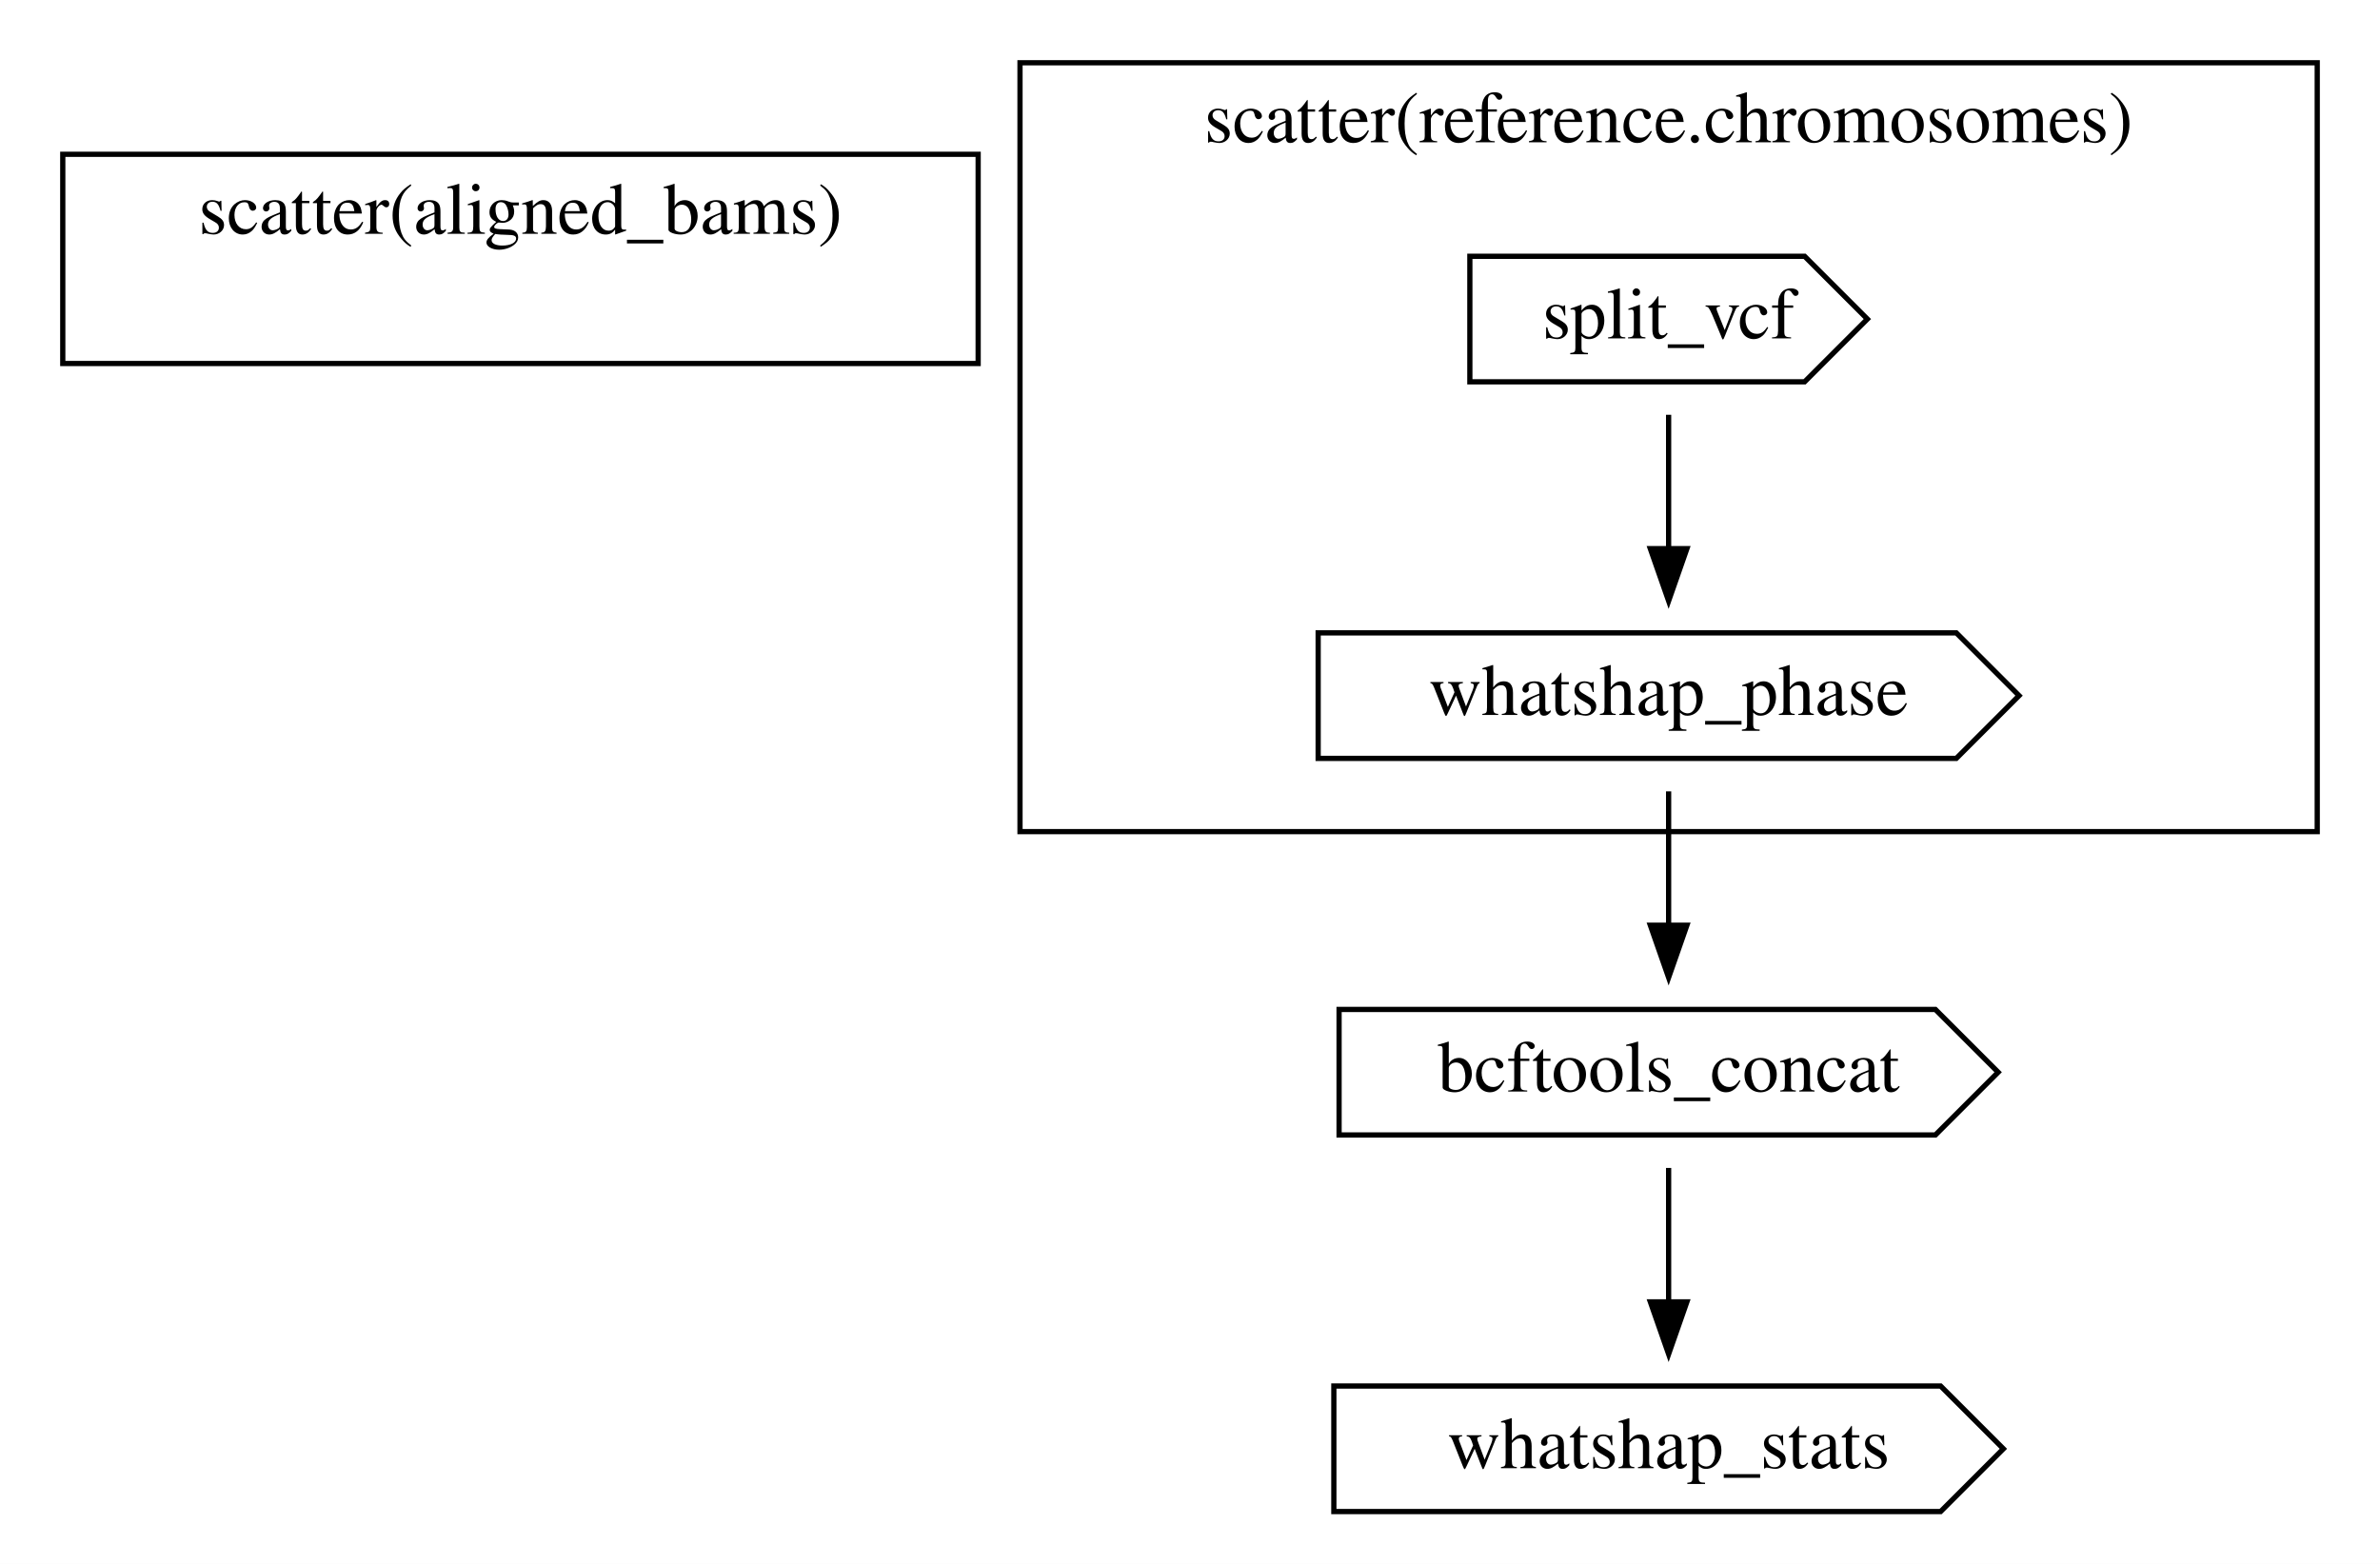
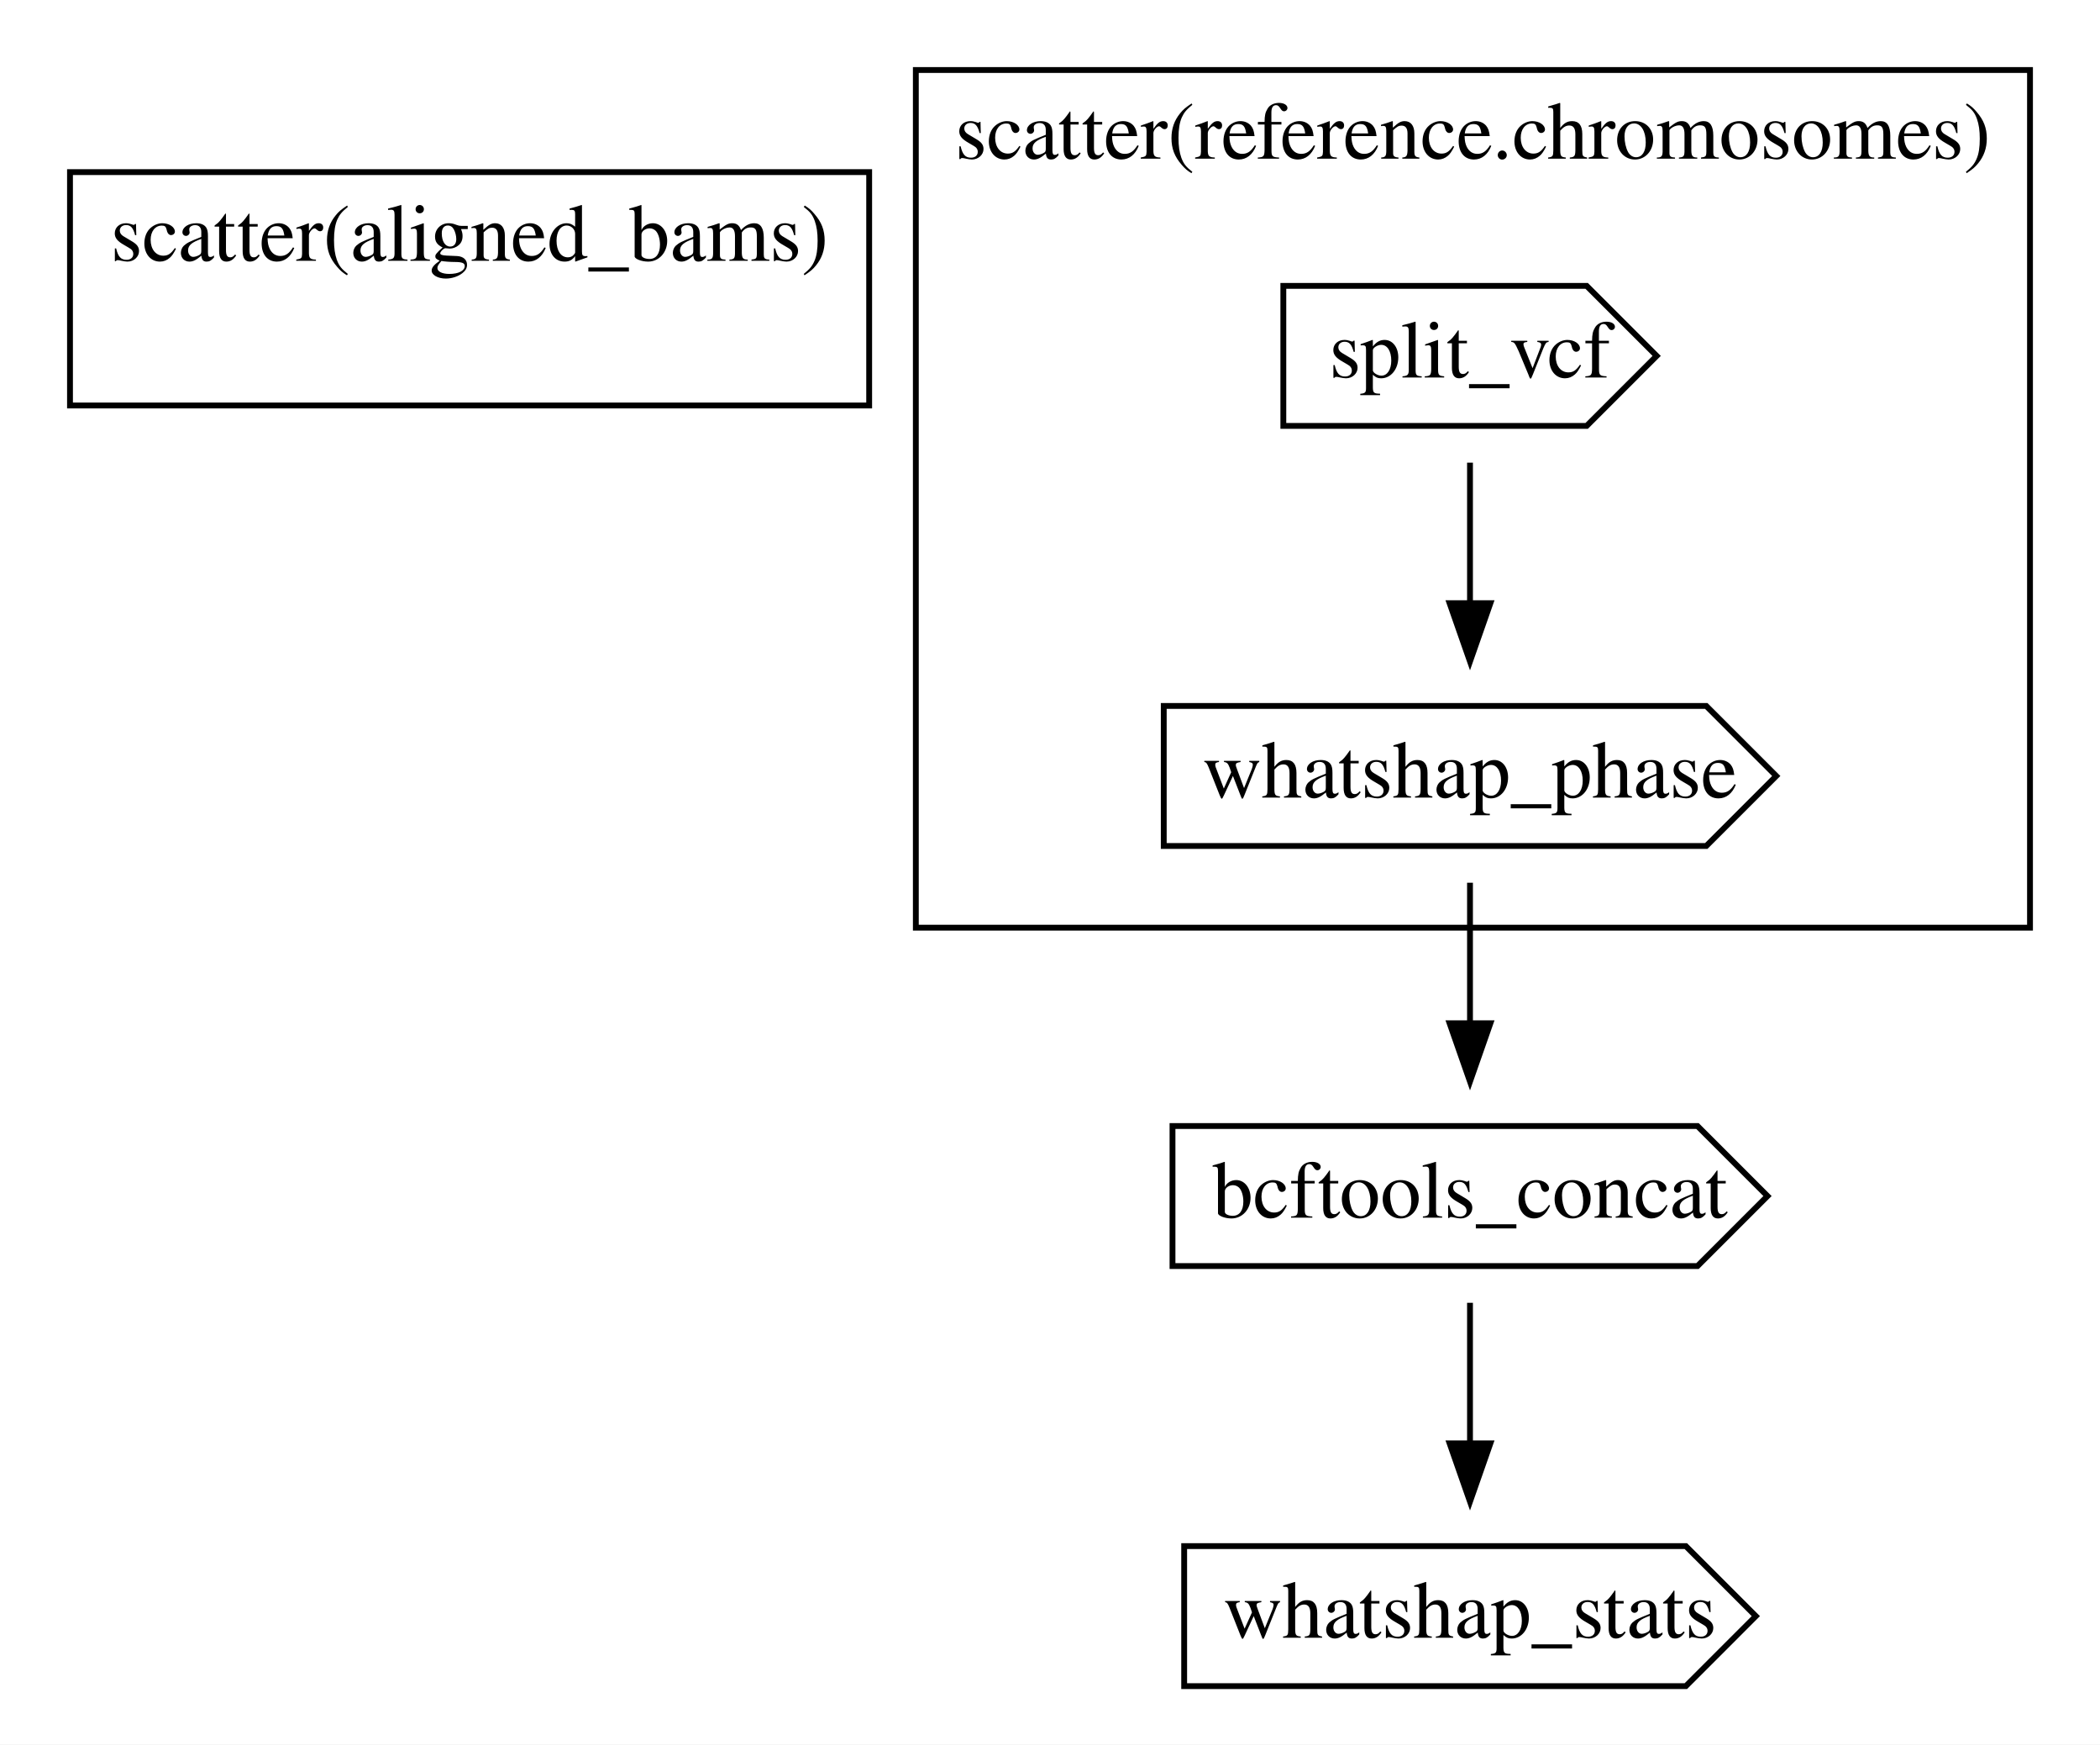
- <svg xmlns="http://www.w3.org/2000/svg" width="455pt" height="299pt" viewBox="0.00 0.00 455.00 299.00">
+ <svg xmlns="http://www.w3.org/2000/svg" width="360pt" height="299pt" viewBox="0.00 0.00 360.00 299.00">
  <g id="graph0" class="graph" transform="scale(1 1) rotate(0) translate(4 295)">
-     <polygon fill="white" stroke="transparent" points="-4,4 -4,-295 451,-295 451,4 -4,4" />
+     <polygon fill="white" stroke="none" points="-4,4 -4,-295 356,-295 356,4 -4,4" />
    <g id="clust1" class="cluster">
-       <polygon fill="none" stroke="black" points="8,-225.5 8,-265.5 183,-265.5 183,-225.5 8,-225.5" />
-       <text text-anchor="middle" x="95.5" y="-250.3" font-family="Times,serif" font-size="14.00">scatter(aligned_bams)</text>
+       <polygon fill="none" stroke="black" points="8,-225.5 8,-265.5 145,-265.5 145,-225.5 8,-225.5" />
+       <text text-anchor="middle" x="76.5" y="-250.3" font-family="Times,serif" font-size="14.00">scatter(aligned_bams)</text>
    </g>
    <g id="clust2" class="cluster">
-       <polygon fill="none" stroke="black" points="191,-136 191,-283 439,-283 439,-136 191,-136" />
-       <text text-anchor="middle" x="315" y="-267.8" font-family="Times,serif" font-size="14.00">scatter(reference.chromosomes)</text>
+       <polygon fill="none" stroke="black" points="153,-136 153,-283 344,-283 344,-136 153,-136" />
+       <text text-anchor="middle" x="248.5" y="-267.8" font-family="Times,serif" font-size="14.00">scatter(reference.chromosomes)</text>
    </g>
    <g id="node2" class="node">
-       <polygon fill="none" stroke="black" points="341,-246 277,-246 277,-222 341,-222 353,-234 341,-246" />
-       <text text-anchor="middle" x="315" y="-230.3" font-family="Times,serif" font-size="14.00">split_vcf</text>
+       <polygon fill="none" stroke="black" points="268,-246 216,-246 216,-222 268,-222 280,-234 268,-246" />
+       <text text-anchor="middle" x="248" y="-230.3" font-family="Times,serif" font-size="14.00">split_vcf</text>
    </g>
    <g id="node3" class="node">
-       <polygon fill="none" stroke="black" points="370,-174 248,-174 248,-150 370,-150 382,-162 370,-174" />
-       <text text-anchor="middle" x="315" y="-158.3" font-family="Times,serif" font-size="14.00">whatshap_phase</text>
+       <polygon fill="none" stroke="black" points="288.5,-174 195.5,-174 195.5,-150 288.5,-150 300.5,-162 288.5,-174" />
+       <text text-anchor="middle" x="248" y="-158.3" font-family="Times,serif" font-size="14.00">whatshap_phase</text>
    </g>
    <g id="edge1" class="edge">
-       <path fill="none" stroke="black" d="M315,-215.7C315,-207.98 315,-198.71 315,-190.11" />
-       <polygon fill="black" stroke="black" points="318.5,-190.1 315,-180.1 311.5,-190.1 318.5,-190.1" />
+       <path fill="none" stroke="black" d="M248,-215.7C248,-208.41 248,-199.73 248,-191.54" />
+       <polygon fill="black" stroke="black" points="251.5,-191.62 248,-181.62 244.5,-191.62 251.5,-191.62" />
    </g>
    <g id="node5" class="node">
-       <polygon fill="none" stroke="black" points="366,-102 252,-102 252,-78 366,-78 378,-90 366,-102" />
-       <text text-anchor="middle" x="315" y="-86.3" font-family="Times,serif" font-size="14.00">bcftools_concat</text>
+       <polygon fill="none" stroke="black" points="287,-102 197,-102 197,-78 287,-78 299,-90 287,-102" />
+       <text text-anchor="middle" x="248" y="-86.3" font-family="Times,serif" font-size="14.00">bcftools_concat</text>
    </g>
    <g id="edge2" class="edge">
-       <path fill="none" stroke="black" d="M315,-143.7C315,-135.98 315,-126.71 315,-118.11" />
-       <polygon fill="black" stroke="black" points="318.5,-118.1 315,-108.1 311.5,-118.1 318.5,-118.1" />
+       <path fill="none" stroke="black" d="M248,-143.7C248,-136.41 248,-127.73 248,-119.54" />
+       <polygon fill="black" stroke="black" points="251.5,-119.62 248,-109.62 244.5,-119.62 251.5,-119.62" />
    </g>
    <g id="node6" class="node">
-       <polygon fill="none" stroke="black" points="367,-30 251,-30 251,-6 367,-6 379,-18 367,-30" />
-       <text text-anchor="middle" x="315" y="-14.3" font-family="Times,serif" font-size="14.00">whatshap_stats</text>
+       <polygon fill="none" stroke="black" points="285,-30 199,-30 199,-6 285,-6 297,-18 285,-30" />
+       <text text-anchor="middle" x="248" y="-14.3" font-family="Times,serif" font-size="14.00">whatshap_stats</text>
    </g>
    <g id="edge3" class="edge">
-       <path fill="none" stroke="black" d="M315,-71.7C315,-63.98 315,-54.71 315,-46.11" />
-       <polygon fill="black" stroke="black" points="318.5,-46.1 315,-36.1 311.5,-46.1 318.5,-46.1" />
+       <path fill="none" stroke="black" d="M248,-71.7C248,-64.41 248,-55.73 248,-47.54" />
+       <polygon fill="black" stroke="black" points="251.5,-47.62 248,-37.62 244.5,-47.62 251.5,-47.62" />
    </g>
  </g>
</svg>
